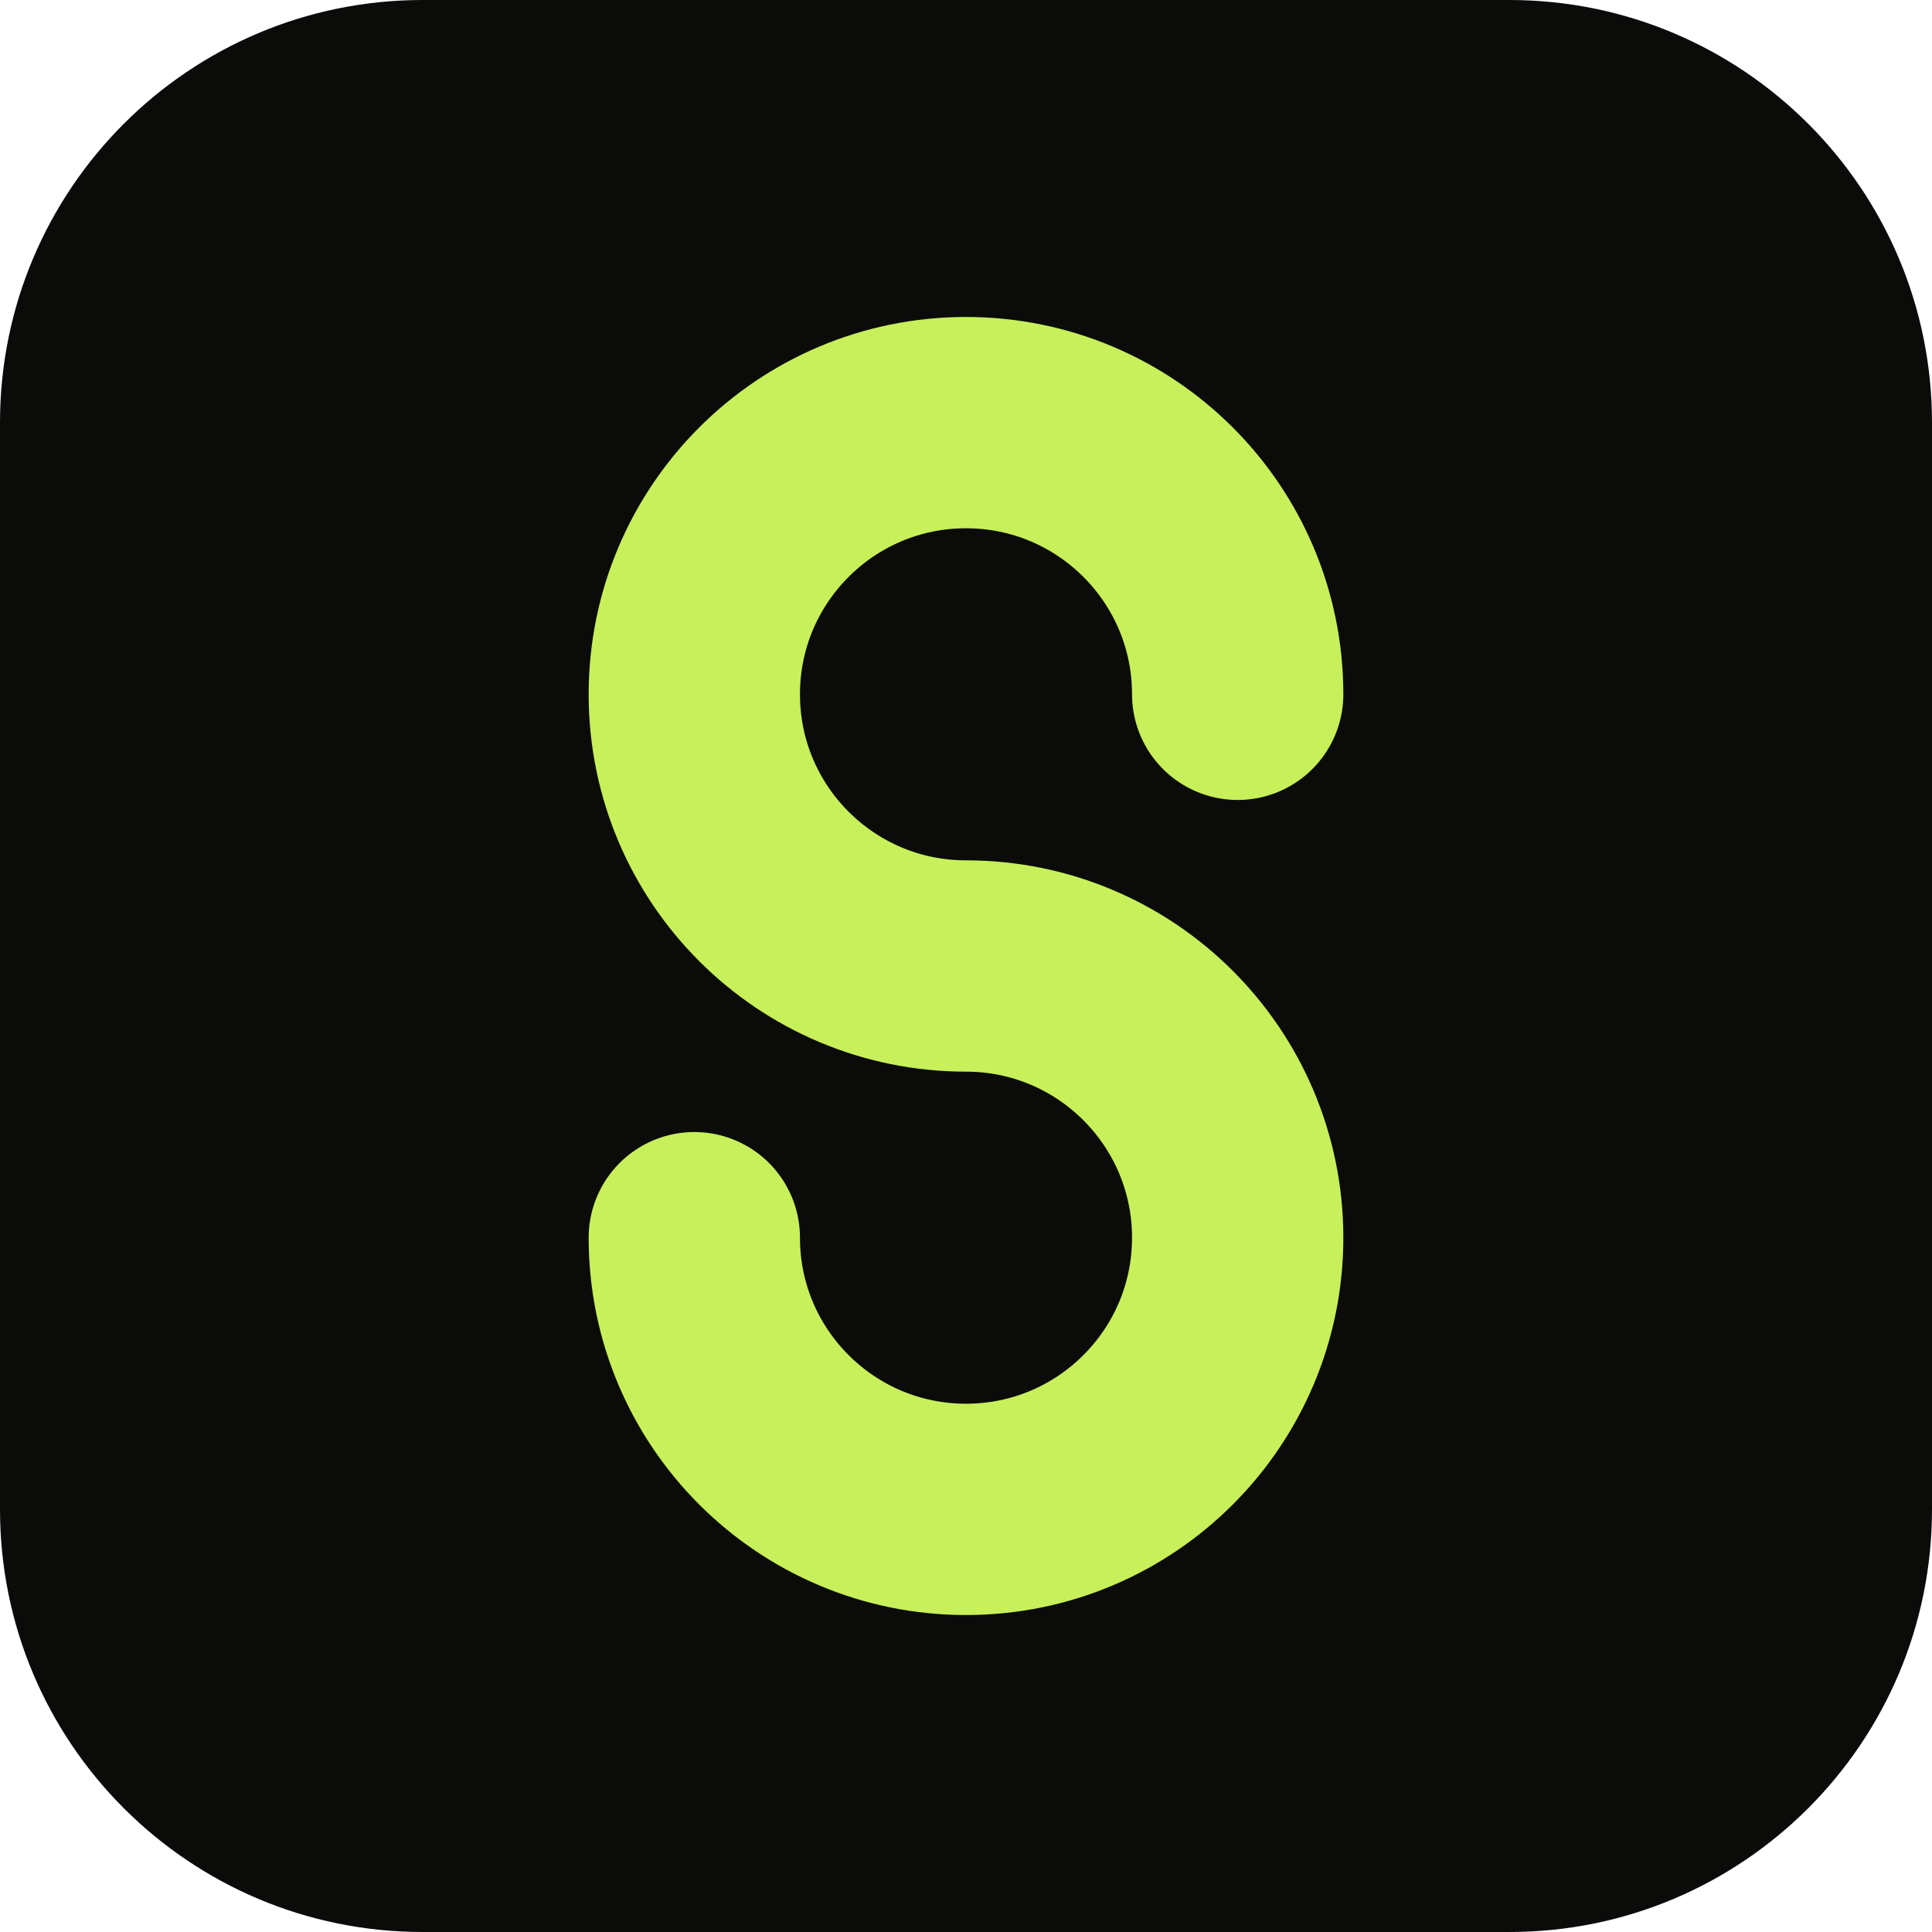
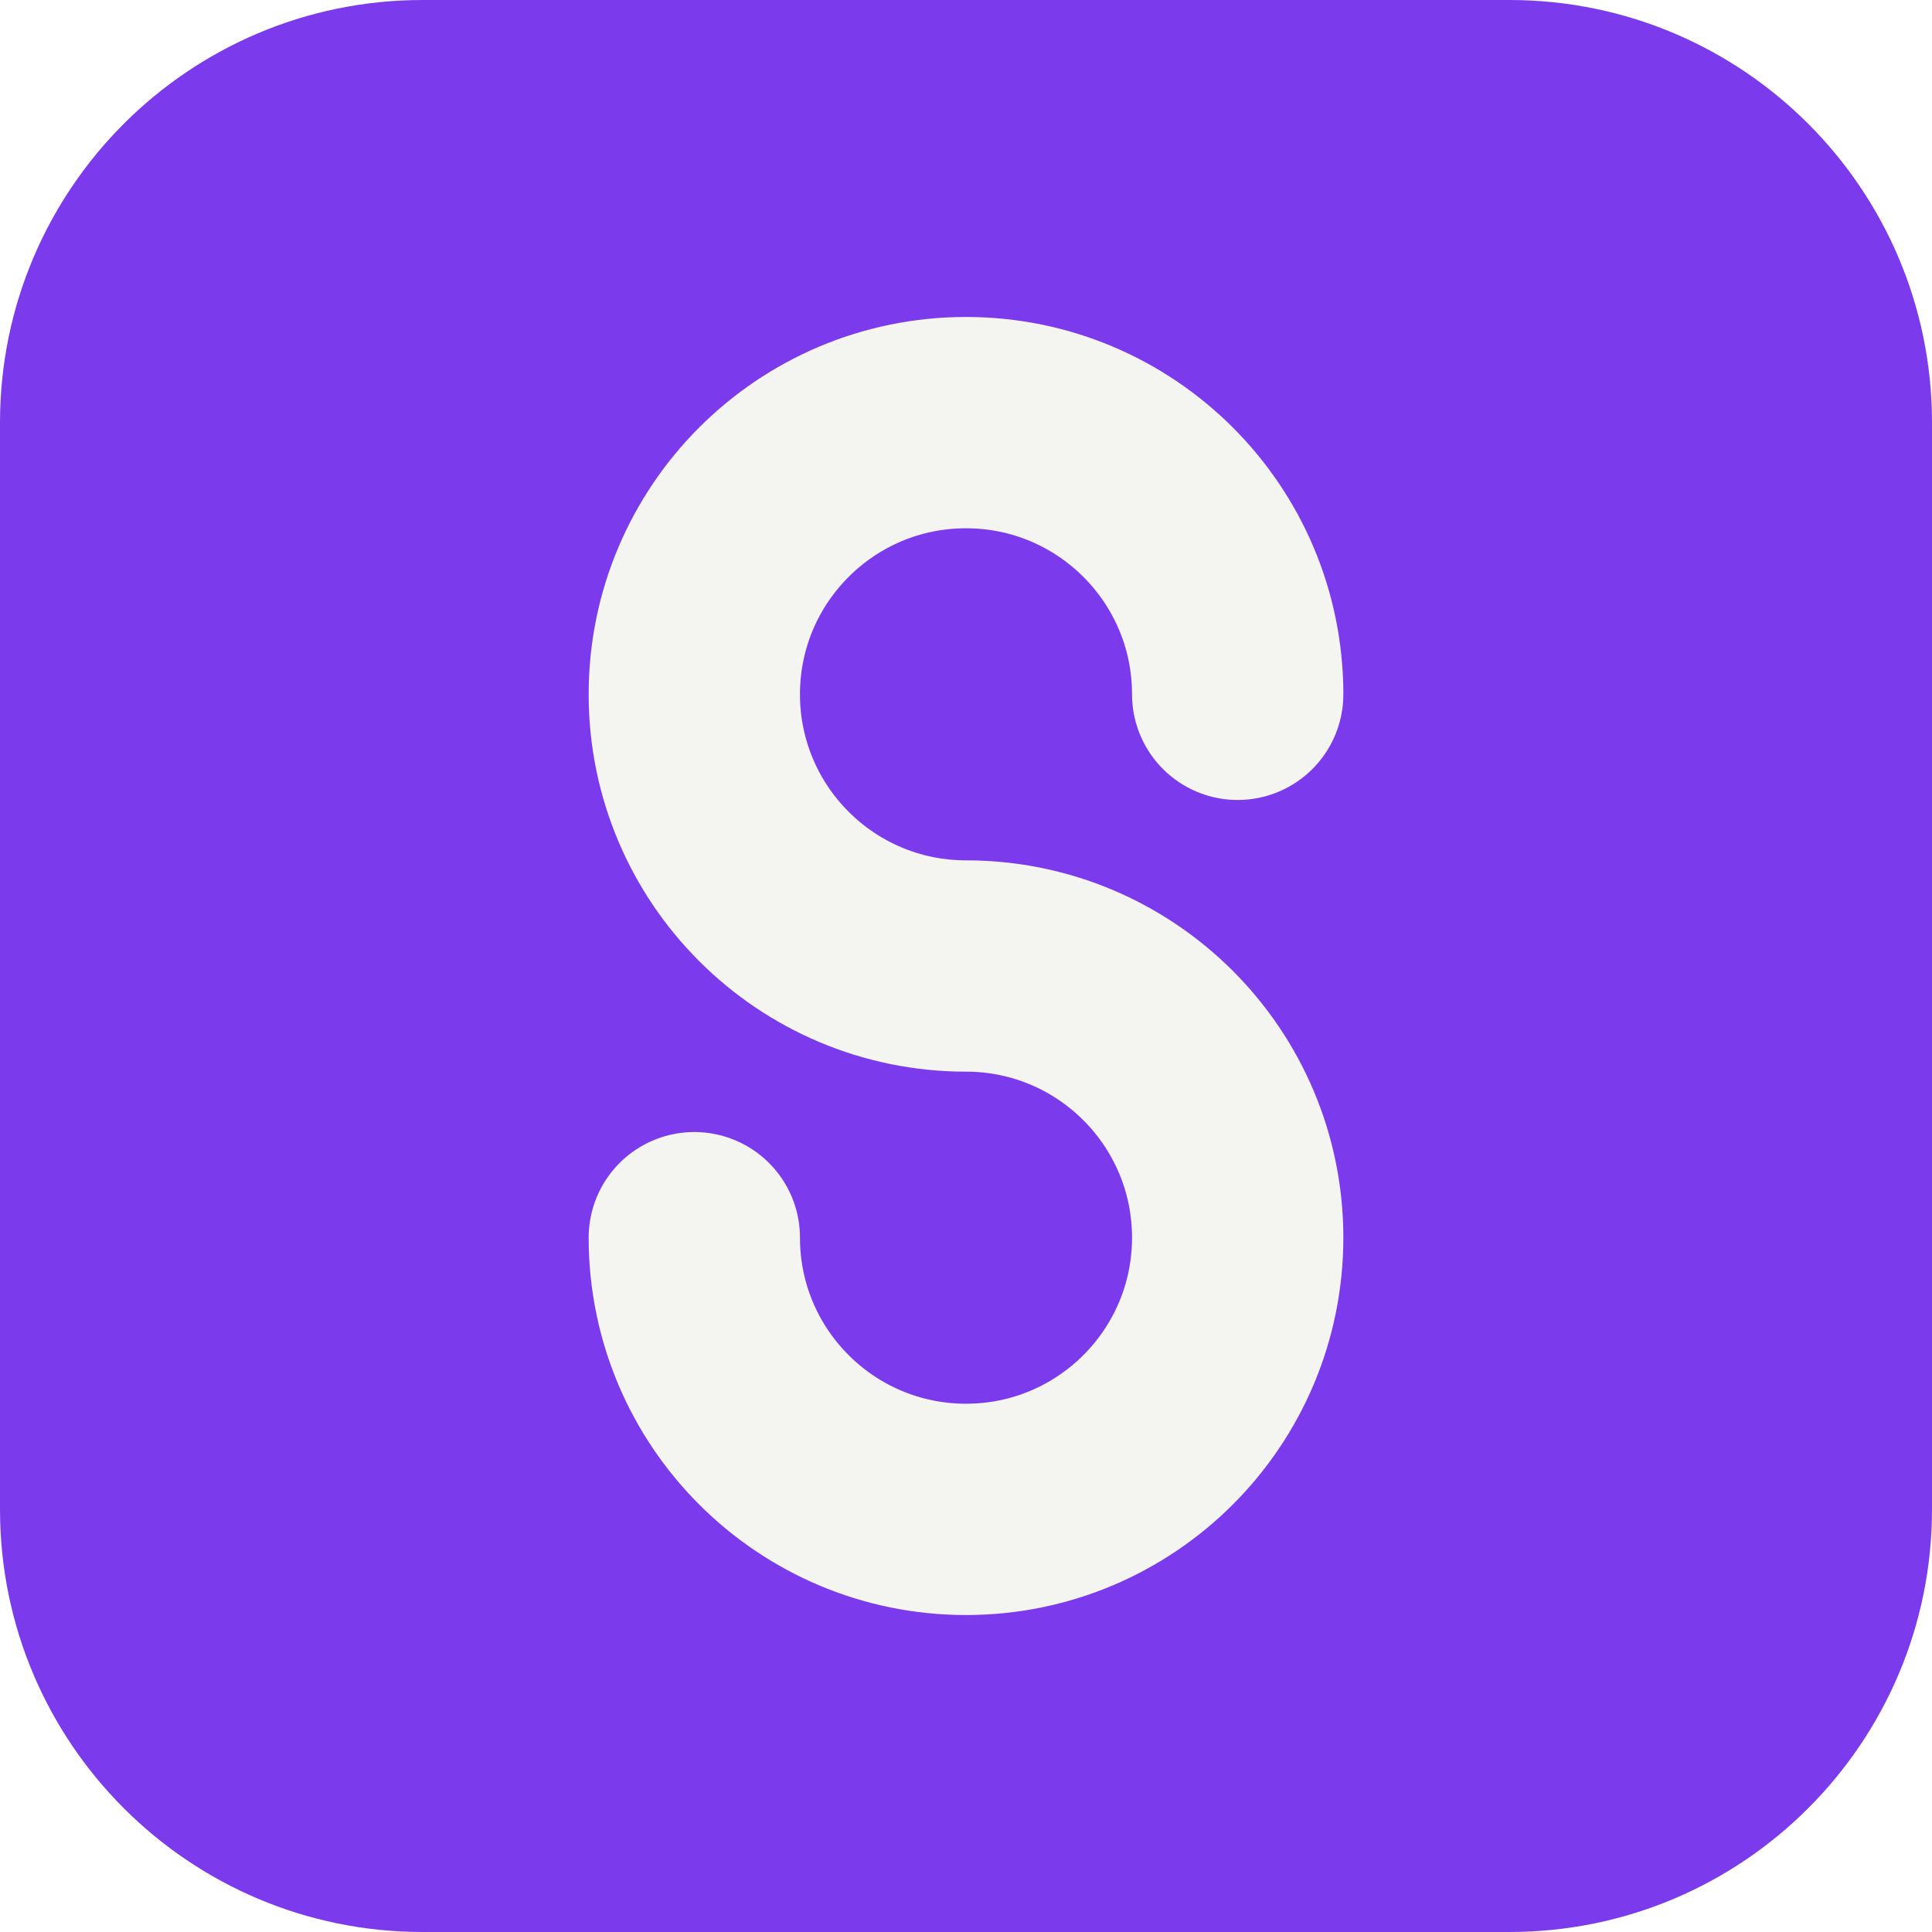
<svg xmlns="http://www.w3.org/2000/svg" viewBox="0 0 64 64">
-   <rect width="64" height="64" rx="14" fill="#0b0c0a" />
-   <path d="M41 23 A9 9 0 1 0 32 32 A9 9 0 1 1 23 41" fill="none" stroke="#c7f05b" stroke-width="7" stroke-linecap="round" />
+   <rect width="64" height="64" rx="14" fill="#7c3aed" />
+   <path d="M41 23 A9 9 0 1 0 32 32 A9 9 0 1 1 23 41" fill="none" stroke="#f4f4f1" stroke-width="7" stroke-linecap="round" />
</svg>
